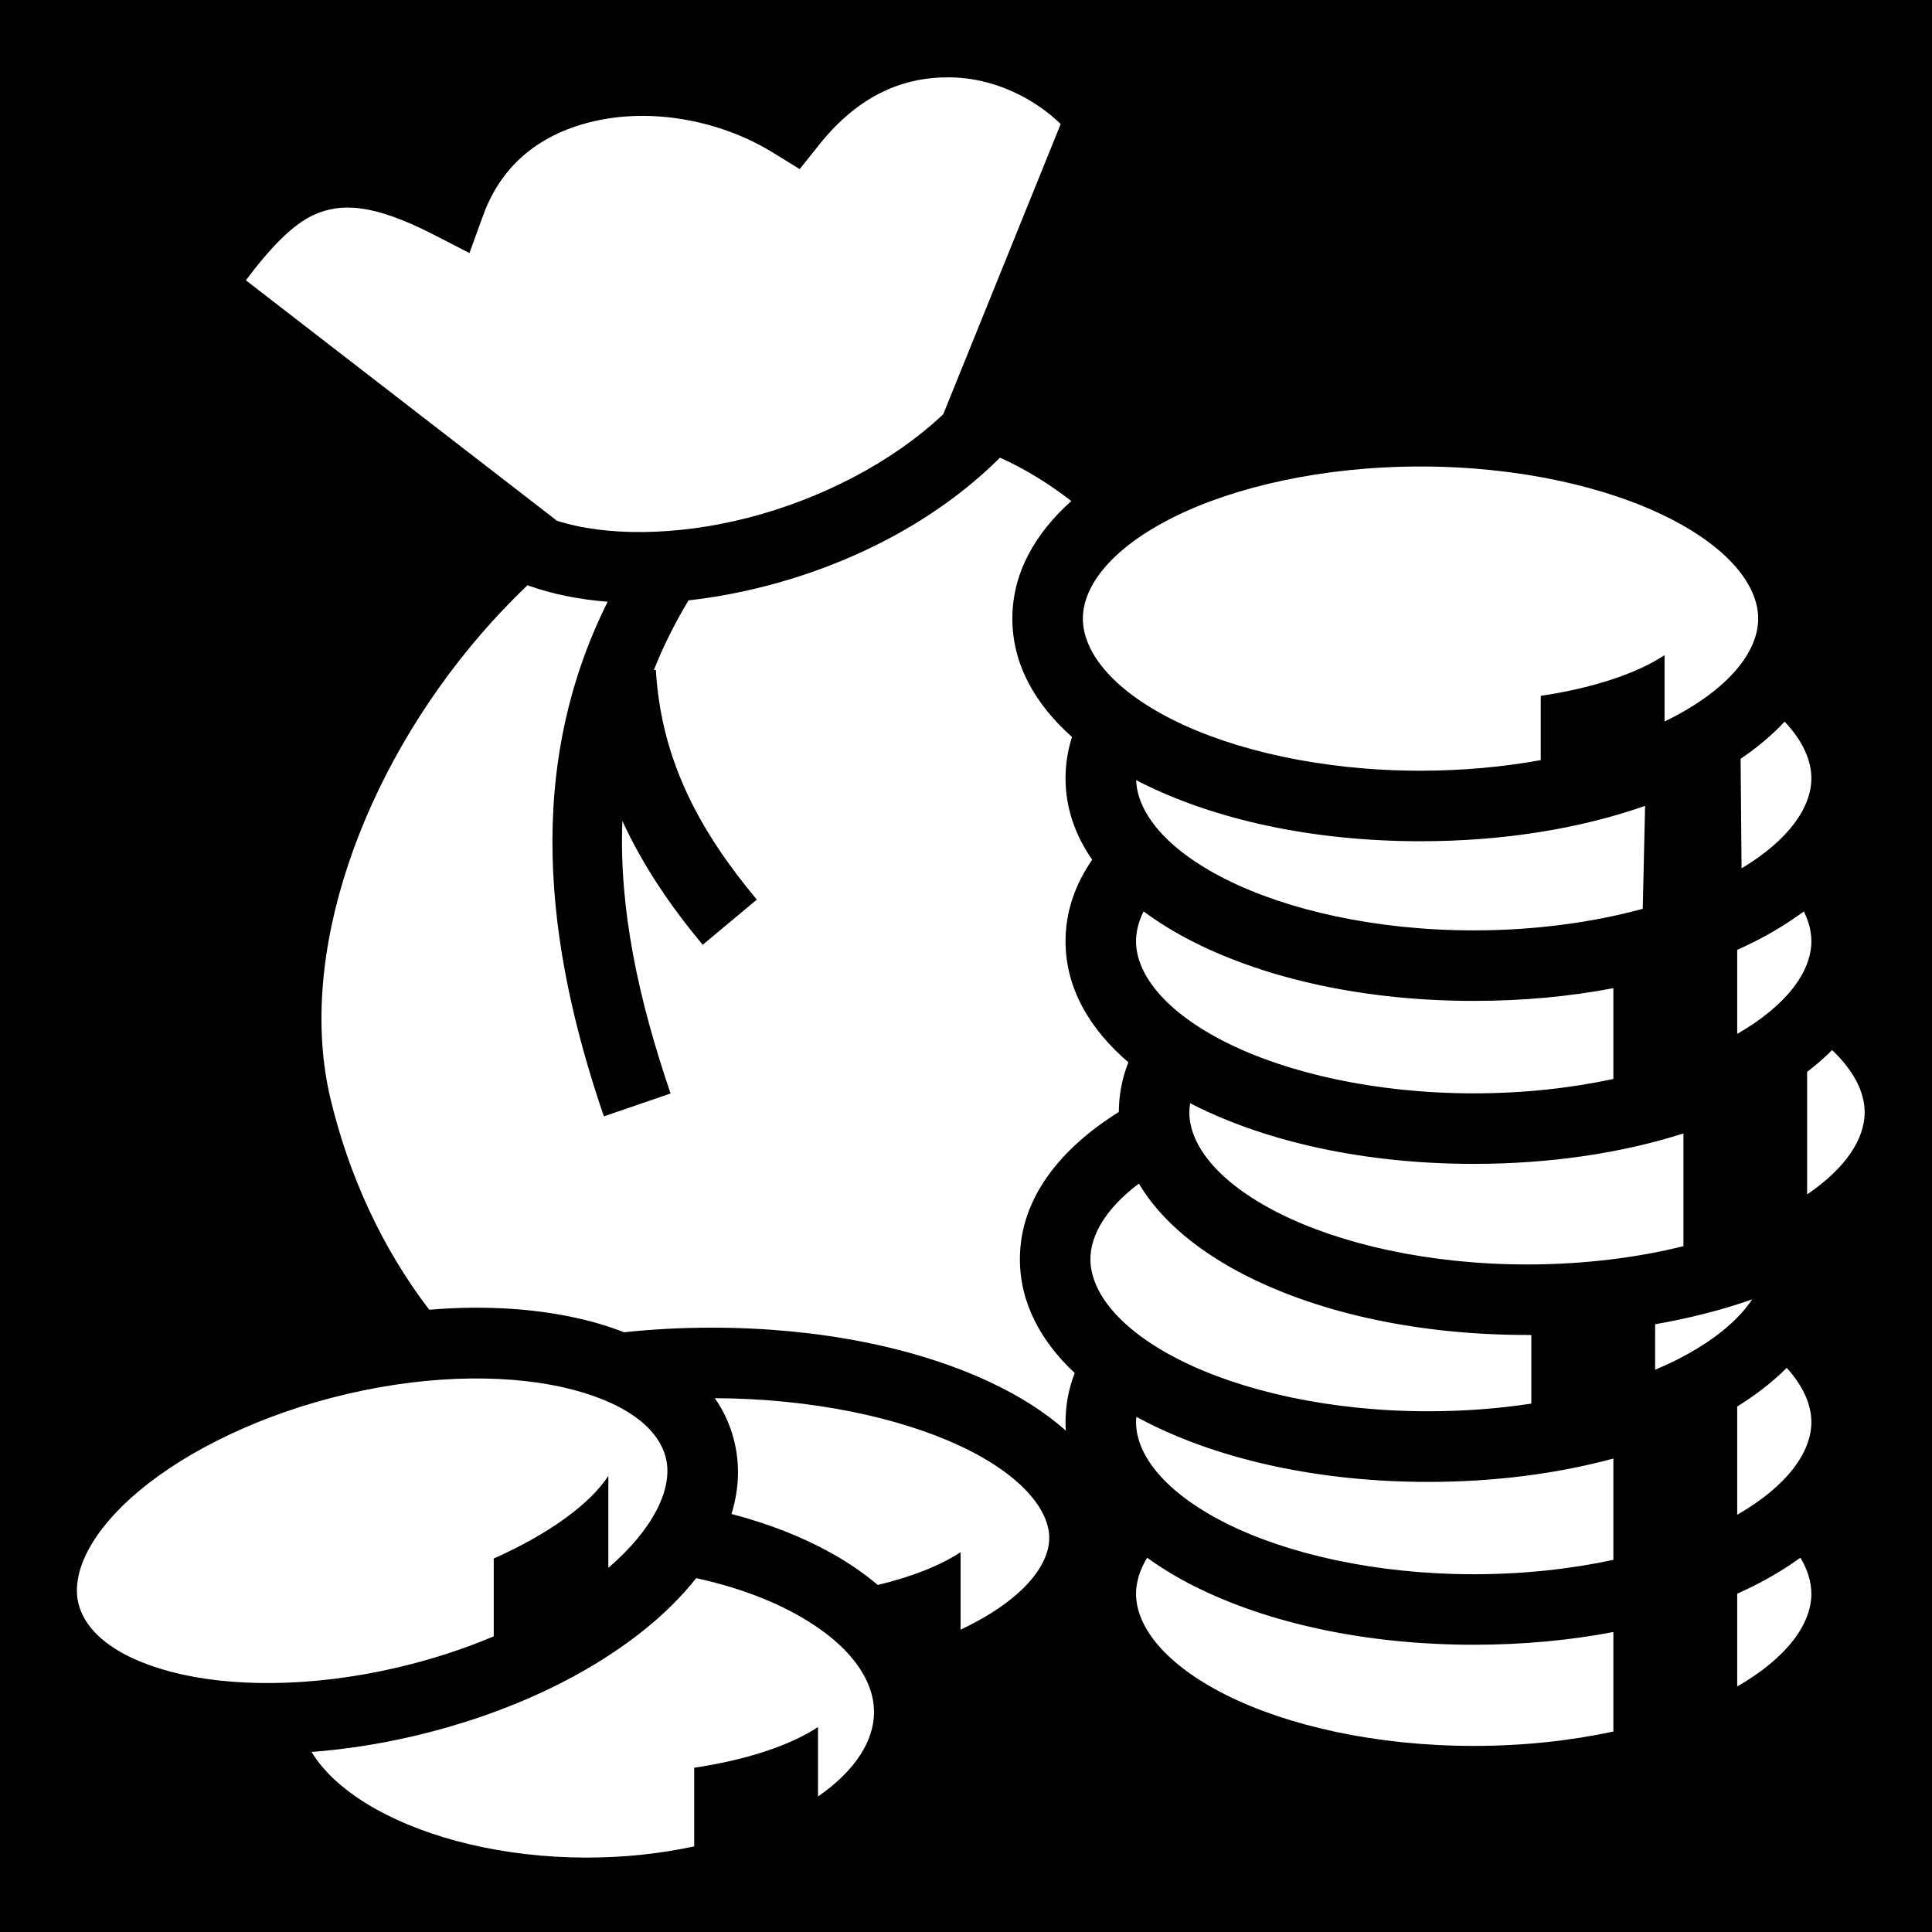
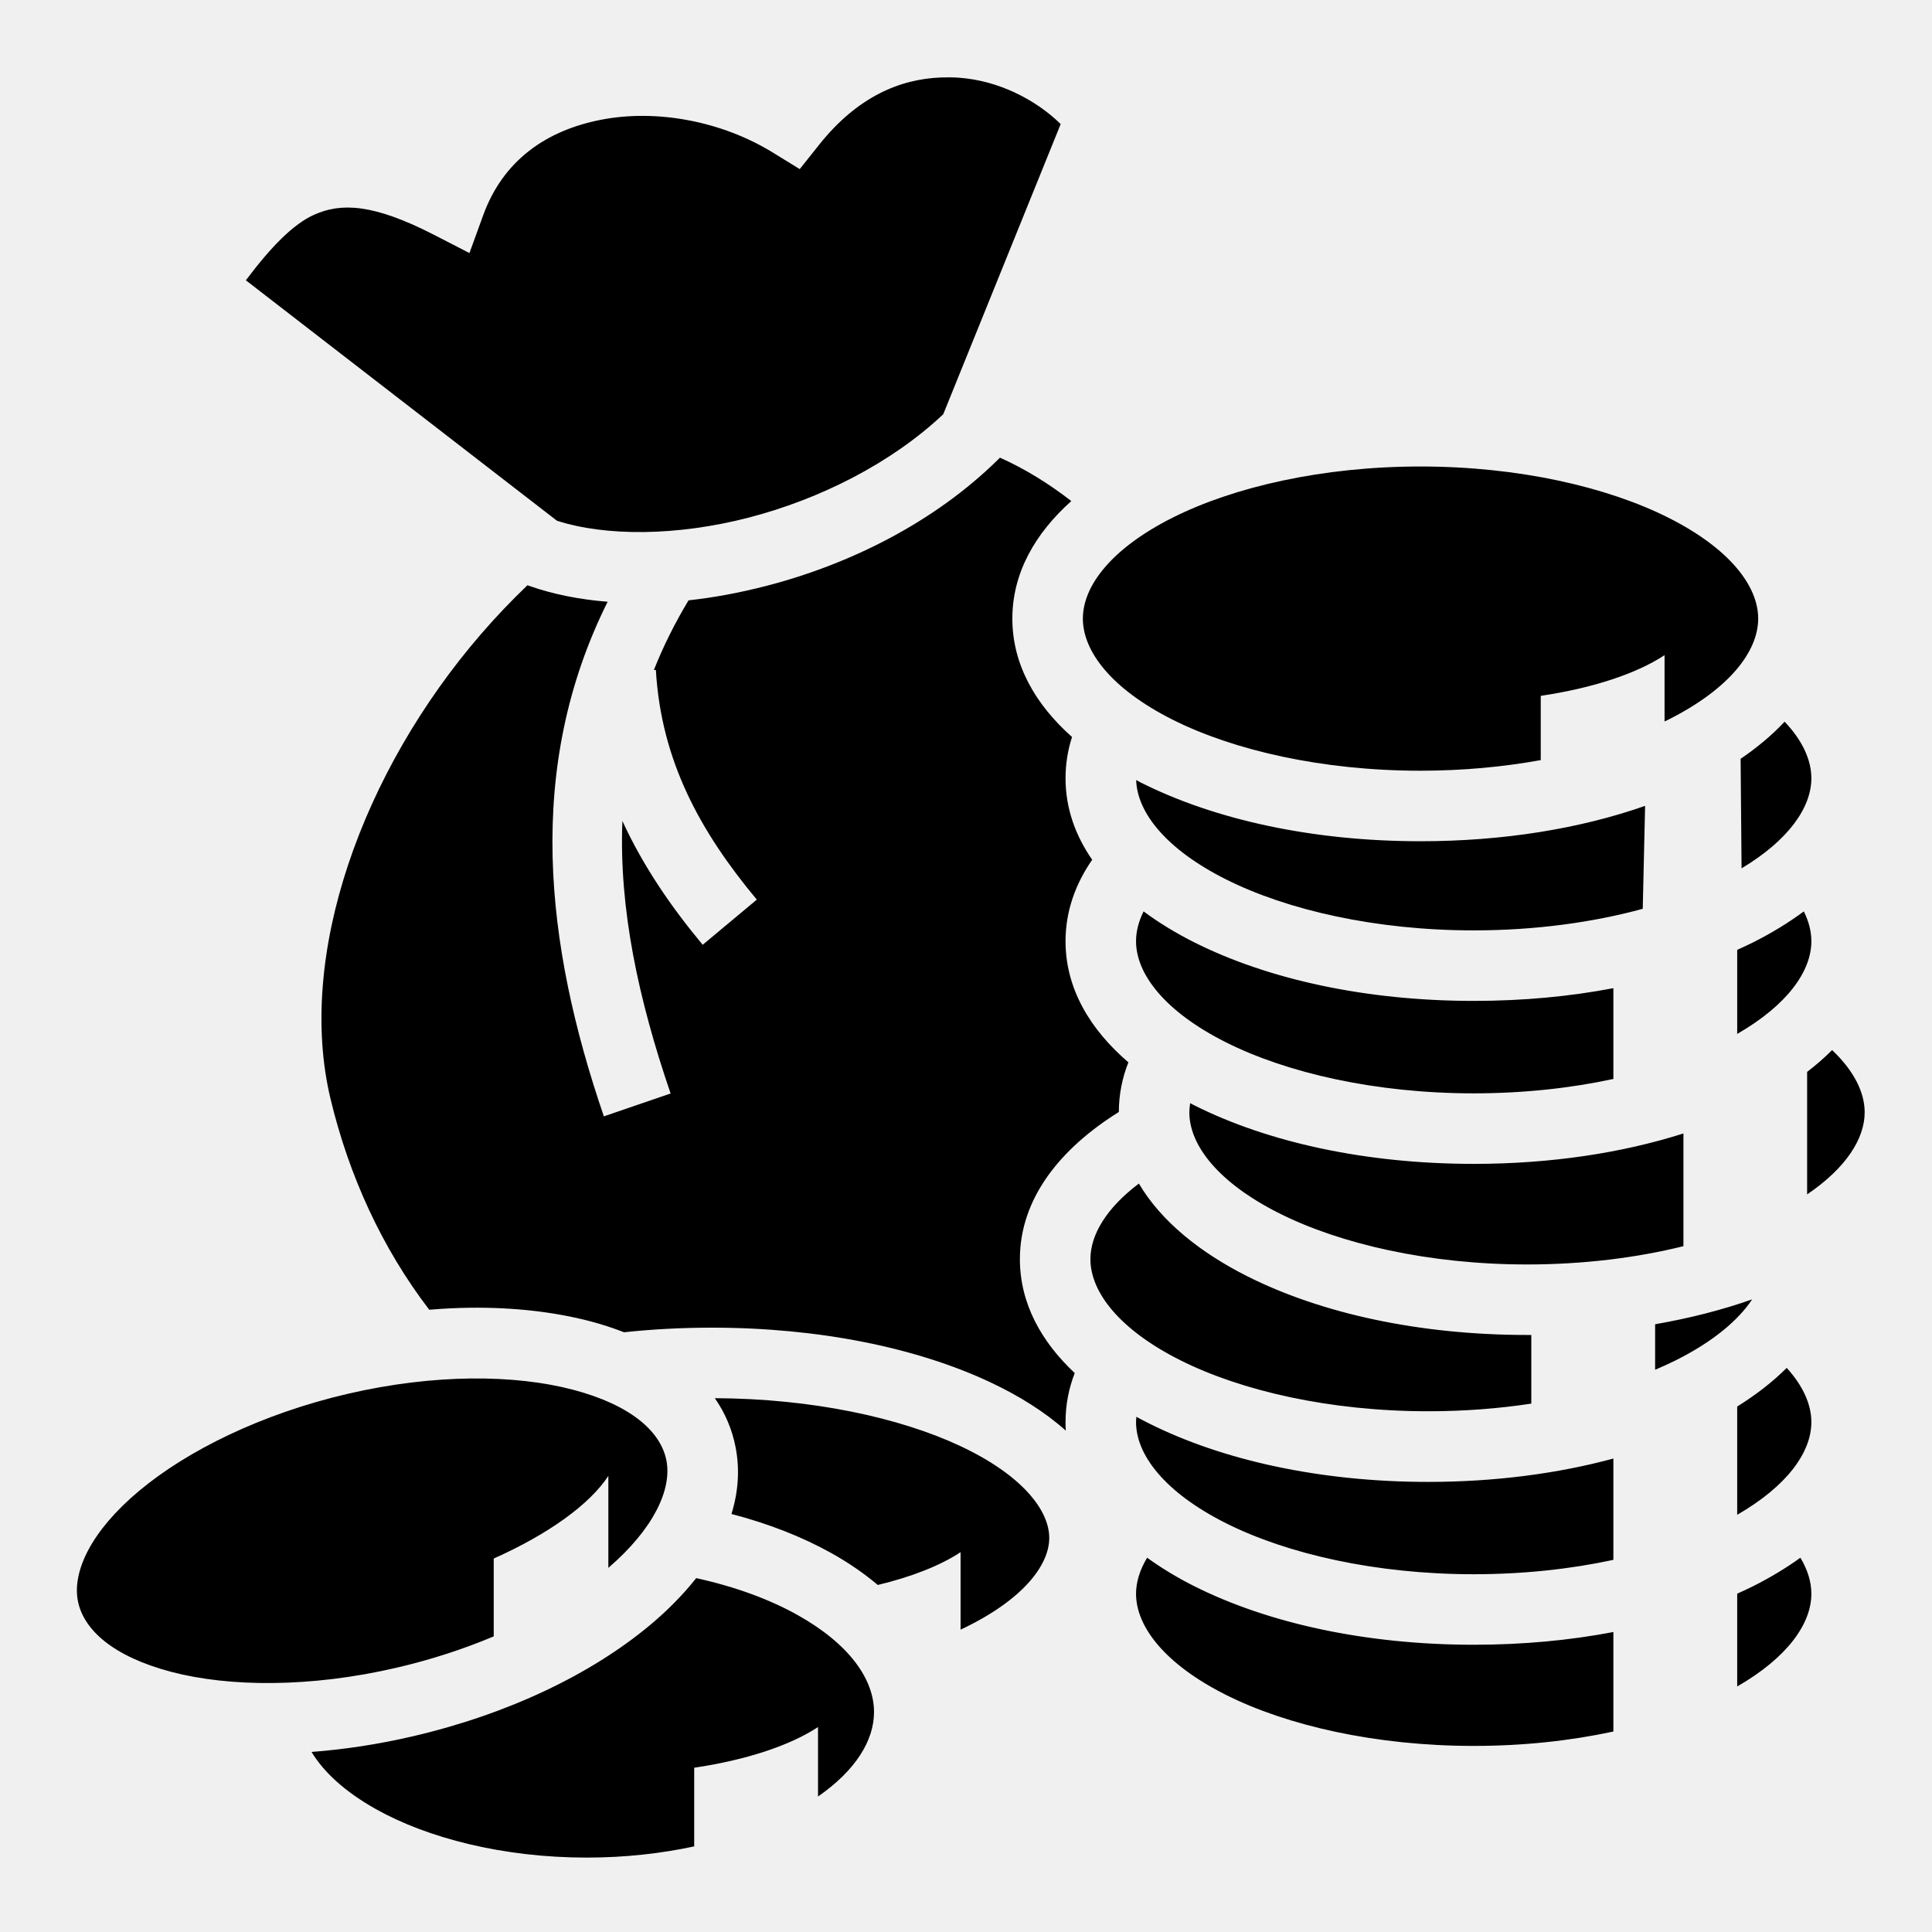
<svg xmlns="http://www.w3.org/2000/svg" viewBox="0 0 512 512">
-   <path d="M0 0h512v512H0z" />
-   <path d="M251.813 20.5c-.78-.008-1.558.003-2.344.03-11.005.39-22.285 5.142-32.376 17.814l-5.156 6.468-7.063-4.343c-13.67-8.436-30.948-11.566-45.5-8.75-14.552 2.814-26.03 10.716-31.344 25.374l-3.624 9.968L115 62.22c-16.243-8.34-24.717-8.468-31.75-5.314-5.606 2.515-11.456 8.555-18.094 17.375L147.594 138c12.92 4.168 31.79 4.086 50.75-.813 18.95-4.895 37.863-14.44 51.625-27.406l31.124-76.905c-6.596-6.452-16.42-11.52-26.938-12.28-.778-.058-1.563-.087-2.344-.095zM265 121.28l-.594.595c-16.8 16.497-39.04 27.636-61.375 33.406-6.883 1.78-13.784 3.075-20.56 3.814-3.682 6.112-6.727 12.262-9.19 18.47l.532-.033c1.4 24.178 11.835 42.98 26.75 60.876l-14.343 11.97c-8.29-9.947-15.738-20.762-21.282-32.814-.92 23.227 4.222 47.218 12.78 72.22l-17.687 6.062c-15.615-45.618-20.942-92.383 1-136.375-7.386-.588-14.426-1.96-20.905-4.25l-.344-.126c-4.26 4.08-8.35 8.368-12.25 12.875-31.64 36.583-49.03 85.3-39.936 123.25 4.87 20.324 13.632 39.513 26.156 55.874 3.653-.298 7.256-.49 10.78-.53 11.585-.138 22.4 1.094 32.032 3.623 3.04.798 5.98 1.776 8.813 2.875 7.484-.797 15.245-1.218 23.22-1.218 28.474 0 54.303 5.297 73.843 14.47 7.586 3.56 14.44 7.848 20 12.81-.047-.742-.063-1.493-.063-2.25 0-4.568.85-8.905 2.438-13-8.938-8.382-14.532-18.546-14.532-30.187 0-16.12 10.75-29.346 26.22-39 .012-4.624.893-9.02 2.53-13.156-10.165-8.73-16.655-19.555-16.655-32.092 0-7.917 2.594-15.142 7.063-21.594-4.47-6.452-7.063-13.677-7.063-21.594 0-3.813.598-7.456 1.72-10.938-9.688-8.603-15.814-19.182-15.814-31.375 0-12.108 6.054-22.594 15.626-31.156-5.94-4.6-12.232-8.505-18.906-11.5zm111.438 2.345c-26.022 0-49.507 5.433-65.688 13.563-16.18 8.13-23.78 18.062-23.78 26.75 0 8.687 7.6 18.65 23.78 26.78 16.18 8.13 39.666 13.532 65.688 13.532 11.222 0 21.978-1.018 31.875-2.813v-17.03c13.862-2.068 25.41-5.9 32.812-10.782v17.563c.328-.16.678-.307 1-.47 16.18-8.13 23.813-18.093 23.813-26.78 0-8.687-7.632-18.62-23.813-26.75-16.18-8.13-39.666-13.563-65.688-13.563zm96.5 67.625c-3.334 3.582-7.283 6.86-11.657 9.844l.25 29.03c12.545-7.523 18.5-16.197 18.5-23.874 0-4.788-2.31-9.965-7.092-15zm-171.844 15.47c.265 8.576 7.887 18.325 23.78 26.31 16.182 8.13 39.667 13.532 65.688 13.532 16.316 0 31.636-2.13 44.782-5.718l.625-27.28c-17.166 6.025-37.58 9.374-59.533 9.374-28.558 0-54.474-5.69-74.062-15.532-.435-.218-.852-.464-1.28-.687zm1.97 34.81c-1.345 2.694-2.002 5.352-2.002 7.907 0 8.688 7.632 18.652 23.813 26.782 16.18 8.13 39.666 13.53 65.688 13.53 13.194 0 25.73-1.384 37-3.813v-24.062c-11.556 2.212-24.002 3.375-37 3.375-28.56 0-54.506-5.69-74.094-15.53-4.828-2.426-9.34-5.17-13.408-8.19zm174.967 0c-4.067 3.02-8.58 5.764-13.405 8.19-1.382.693-2.806 1.346-4.25 2V274c13.335-7.677 19.656-16.654 19.656-24.563 0-2.548-.662-5.218-2-7.906zm7.5 36.75c-2.03 2.028-4.236 3.956-6.624 5.783v32.468c10.314-7.004 15.25-14.77 15.25-21.75 0-5.266-2.816-10.994-8.625-16.5zm-170.124 14.064c-.13.817-.22 1.64-.22 2.437.002 8.69 7.633 18.62 23.814 26.75 16.18 8.13 39.666 13.564 65.688 13.564 14.953 0 29.064-1.775 41.437-4.844v-29.875c-16.304 5.196-35.265 8.063-55.563 8.063-28.558 0-54.505-5.69-74.093-15.532-.36-.18-.708-.378-1.064-.562zm-13.594 21.312c-8.665 6.538-12.843 13.626-12.843 20.03 0 8.69 7.63 18.653 23.81 26.783 16.182 8.13 39.667 13.53 65.69 13.53 9.54 0 18.72-.71 27.342-2.03v-18.19c-.377.003-.747 0-1.125 0-28.558 0-54.505-5.688-74.093-15.53-12.46-6.26-22.86-14.558-28.78-24.594zm162.532 30.688c-7.93 2.796-16.566 5.006-25.72 6.594V363c1.92-.813 3.78-1.65 5.532-2.53 9.82-4.935 16.47-10.537 20.188-16.126zM473.5 362.5c-3.77 3.77-8.21 7.184-13.125 10.25v28.688c13.335-7.678 19.656-16.655 19.656-24.563 0-4.59-2.138-9.537-6.53-14.375zm-348.72 2.813c-10.14.115-21.222 1.413-32.624 4.062-22.803 5.3-42.462 15.006-55.25 25.688-12.788 10.68-17.74 21.388-16.28 29.125 1.46 7.736 9.393 14.833 24.78 18.875 15.388 4.04 36.854 4.204 59.657-1.094 9.19-2.136 17.857-4.97 25.78-8.314V413.03c14.53-6.486 25.467-14.375 30.376-21.905V415.5c12.102-10.422 16.83-20.828 15.405-28.375-1.46-7.735-9.425-14.802-24.813-18.844-7.693-2.02-16.89-3.083-27.03-2.967zm64.657 5.218c2.71 3.895 4.61 8.28 5.532 13.158 1.128 5.983.634 11.85-1.126 17.53 9.822 2.56 18.812 6.073 26.656 10.47 4.39 2.46 8.47 5.268 12.125 8.343 9.022-2.163 16.573-5.152 21.938-8.686v20.53c16.183-7.61 23.5-16.89 23.5-24.312 0-7.43-7.334-16.726-23.563-24.343-16.054-7.537-39.295-12.58-65.063-12.69zm111.72 4.94c-.044.467-.094.944-.094 1.405 0 8.688 7.63 18.65 23.812 26.78 16.18 8.13 39.666 13.533 65.688 13.533 13.194 0 25.73-1.384 37-3.813V386.53c-14.77 4-31.43 6.19-49.094 6.19-28.56 0-54.507-5.72-74.095-15.564-1.086-.546-2.165-1.11-3.22-1.687zM304 412.81c-1.958 3.257-2.938 6.484-2.938 9.563 0 8.688 7.632 18.65 23.813 26.78 16.18 8.13 39.666 13.533 65.688 13.533 13.194 0 25.73-1.384 37-3.813V432.5c-11.556 2.212-24.002 3.375-37 3.375-28.56 0-54.506-5.69-74.094-15.53-4.47-2.246-8.643-4.777-12.47-7.533zm173.125 0c-3.832 2.762-8.025 5.283-12.5 7.532-1.382.694-2.806 1.347-4.25 2v24.594c13.335-7.678 19.656-16.655 19.656-24.563 0-3.077-.953-6.308-2.905-9.563zM184.5 418.22c-3.47 4.383-7.572 8.55-12.188 12.405-15.66 13.082-37.66 23.643-63 29.53-9.14 2.125-18.11 3.472-26.75 4.126 3.2 5.317 8.83 10.542 17.063 15.158 13.698 7.677 33.69 12.843 55.875 12.843 10.077 0 19.68-1.084 28.47-2.967v-20.844c13.858-2.068 25.41-5.903 32.81-10.783v18.407c10.023-6.95 14.845-14.89 14.845-22.375 0-8.723-6.552-18.043-20.25-25.72-7.35-4.12-16.532-7.518-26.875-9.78z" fill="#fff" />
+   <path d="M251.813 20.5c-.78-.008-1.558.003-2.344.03-11.005.39-22.285 5.142-32.376 17.814l-5.156 6.468-7.063-4.343c-13.67-8.436-30.948-11.566-45.5-8.75-14.552 2.814-26.03 10.716-31.344 25.374l-3.624 9.968L115 62.22c-16.243-8.34-24.717-8.468-31.75-5.314-5.606 2.515-11.456 8.555-18.094 17.375L147.594 138c12.92 4.168 31.79 4.086 50.75-.813 18.95-4.895 37.863-14.44 51.625-27.406l31.124-76.905c-6.596-6.452-16.42-11.52-26.938-12.28-.778-.058-1.563-.087-2.344-.095zM265 121.28l-.594.595c-16.8 16.497-39.04 27.636-61.375 33.406-6.883 1.78-13.784 3.075-20.56 3.814-3.682 6.112-6.727 12.262-9.19 18.47l.532-.033c1.4 24.178 11.835 42.98 26.75 60.876l-14.343 11.97c-8.29-9.947-15.738-20.762-21.282-32.814-.92 23.227 4.222 47.218 12.78 72.22l-17.687 6.062c-15.615-45.618-20.942-92.383 1-136.375-7.386-.588-14.426-1.96-20.905-4.25l-.344-.126c-4.26 4.08-8.35 8.368-12.25 12.875-31.64 36.583-49.03 85.3-39.936 123.25 4.87 20.324 13.632 39.513 26.156 55.874 3.653-.298 7.256-.49 10.78-.53 11.585-.138 22.4 1.094 32.032 3.623 3.04.798 5.98 1.776 8.813 2.875 7.484-.797 15.245-1.218 23.22-1.218 28.474 0 54.303 5.297 73.843 14.47 7.586 3.56 14.44 7.848 20 12.81-.047-.742-.063-1.493-.063-2.25 0-4.568.85-8.905 2.438-13-8.938-8.382-14.532-18.546-14.532-30.187 0-16.12 10.75-29.346 26.22-39 .012-4.624.893-9.02 2.53-13.156-10.165-8.73-16.655-19.555-16.655-32.092 0-7.917 2.594-15.142 7.063-21.594-4.47-6.452-7.063-13.677-7.063-21.594 0-3.813.598-7.456 1.72-10.938-9.688-8.603-15.814-19.182-15.814-31.375 0-12.108 6.054-22.594 15.626-31.156-5.94-4.6-12.232-8.505-18.906-11.5zm111.438 2.345c-26.022 0-49.507 5.433-65.688 13.563-16.18 8.13-23.78 18.062-23.78 26.75 0 8.687 7.6 18.65 23.78 26.78 16.18 8.13 39.666 13.532 65.688 13.532 11.222 0 21.978-1.018 31.875-2.813v-17.03c13.862-2.068 25.41-5.9 32.812-10.782v17.563c.328-.16.678-.307 1-.47 16.18-8.13 23.813-18.093 23.813-26.78 0-8.687-7.632-18.62-23.813-26.75-16.18-8.13-39.666-13.563-65.688-13.563zm96.5 67.625c-3.334 3.582-7.283 6.86-11.657 9.844l.25 29.03c12.545-7.523 18.5-16.197 18.5-23.874 0-4.788-2.31-9.965-7.092-15zm-171.844 15.47c.265 8.576 7.887 18.325 23.78 26.31 16.182 8.13 39.667 13.532 65.688 13.532 16.316 0 31.636-2.13 44.782-5.718l.625-27.28c-17.166 6.025-37.58 9.374-59.533 9.374-28.558 0-54.474-5.69-74.062-15.532-.435-.218-.852-.464-1.28-.687zm1.97 34.81c-1.345 2.694-2.002 5.352-2.002 7.907 0 8.688 7.632 18.652 23.813 26.782 16.18 8.13 39.666 13.53 65.688 13.53 13.194 0 25.73-1.384 37-3.813v-24.062c-11.556 2.212-24.002 3.375-37 3.375-28.56 0-54.506-5.69-74.094-15.53-4.828-2.426-9.34-5.17-13.408-8.19zm174.967 0c-4.067 3.02-8.58 5.764-13.405 8.19-1.382.693-2.806 1.346-4.25 2V274c13.335-7.677 19.656-16.654 19.656-24.563 0-2.548-.662-5.218-2-7.906zm7.5 36.75c-2.03 2.028-4.236 3.956-6.624 5.783v32.468c10.314-7.004 15.25-14.77 15.25-21.75 0-5.266-2.816-10.994-8.625-16.5zm-170.124 14.064c-.13.817-.22 1.64-.22 2.437.002 8.69 7.633 18.62 23.814 26.75 16.18 8.13 39.666 13.564 65.688 13.564 14.953 0 29.064-1.775 41.437-4.844v-29.875c-16.304 5.196-35.265 8.063-55.563 8.063-28.558 0-54.505-5.69-74.093-15.532-.36-.18-.708-.378-1.064-.562zm-13.594 21.312c-8.665 6.538-12.843 13.626-12.843 20.03 0 8.69 7.63 18.653 23.81 26.783 16.182 8.13 39.667 13.53 65.69 13.53 9.54 0 18.72-.71 27.342-2.03v-18.19c-.377.003-.747 0-1.125 0-28.558 0-54.505-5.688-74.093-15.53-12.46-6.26-22.86-14.558-28.78-24.594zm162.532 30.688c-7.93 2.796-16.566 5.006-25.72 6.594V363c1.92-.813 3.78-1.65 5.532-2.53 9.82-4.935 16.47-10.537 20.188-16.126zM473.5 362.5c-3.77 3.77-8.21 7.184-13.125 10.25v28.688c13.335-7.678 19.656-16.655 19.656-24.563 0-4.59-2.138-9.537-6.53-14.375zm-348.72 2.813c-10.14.115-21.222 1.413-32.624 4.062-22.803 5.3-42.462 15.006-55.25 25.688-12.788 10.68-17.74 21.388-16.28 29.125 1.46 7.736 9.393 14.833 24.78 18.875 15.388 4.04 36.854 4.204 59.657-1.094 9.19-2.136 17.857-4.97 25.78-8.314V413.03c14.53-6.486 25.467-14.375 30.376-21.905V415.5c12.102-10.422 16.83-20.828 15.405-28.375-1.46-7.735-9.425-14.802-24.813-18.844-7.693-2.02-16.89-3.083-27.03-2.967zm64.657 5.218c2.71 3.895 4.61 8.28 5.532 13.158 1.128 5.983.634 11.85-1.126 17.53 9.822 2.56 18.812 6.073 26.656 10.47 4.39 2.46 8.47 5.268 12.125 8.343 9.022-2.163 16.573-5.152 21.938-8.686v20.53c16.183-7.61 23.5-16.89 23.5-24.312 0-7.43-7.334-16.726-23.563-24.343-16.054-7.537-39.295-12.58-65.063-12.69zm111.72 4.94c-.044.467-.094.944-.094 1.405 0 8.688 7.63 18.65 23.812 26.78 16.18 8.13 39.666 13.533 65.688 13.533 13.194 0 25.73-1.384 37-3.813V386.53c-14.77 4-31.43 6.19-49.094 6.19-28.56 0-54.507-5.72-74.095-15.564-1.086-.546-2.165-1.11-3.22-1.687zM304 412.81c-1.958 3.257-2.938 6.484-2.938 9.563 0 8.688 7.632 18.65 23.813 26.78 16.18 8.13 39.666 13.533 65.688 13.533 13.194 0 25.73-1.384 37-3.813V432.5c-11.556 2.212-24.002 3.375-37 3.375-28.56 0-54.506-5.69-74.094-15.53-4.47-2.246-8.643-4.777-12.47-7.533zm173.125 0c-3.832 2.762-8.025 5.283-12.5 7.532-1.382.694-2.806 1.347-4.25 2v24.594c13.335-7.678 19.656-16.655 19.656-24.563 0-3.077-.953-6.308-2.905-9.563zM184.5 418.22c-3.47 4.383-7.572 8.55-12.188 12.405-15.66 13.082-37.66 23.643-63 29.53-9.14 2.125-18.11 3.472-26.75 4.126 3.2 5.317 8.83 10.542 17.063 15.158 13.698 7.677 33.69 12.843 55.875 12.843 10.077 0 19.68-1.084 28.47-2.967v-20.844c13.858-2.068 25.41-5.903 32.81-10.783v18.407c10.023-6.95 14.845-14.89 14.845-22.375 0-8.723-6.552-18.043-20.25-25.72-7.35-4.12-16.532-7.518-26.875-9.78z" />
</svg>
